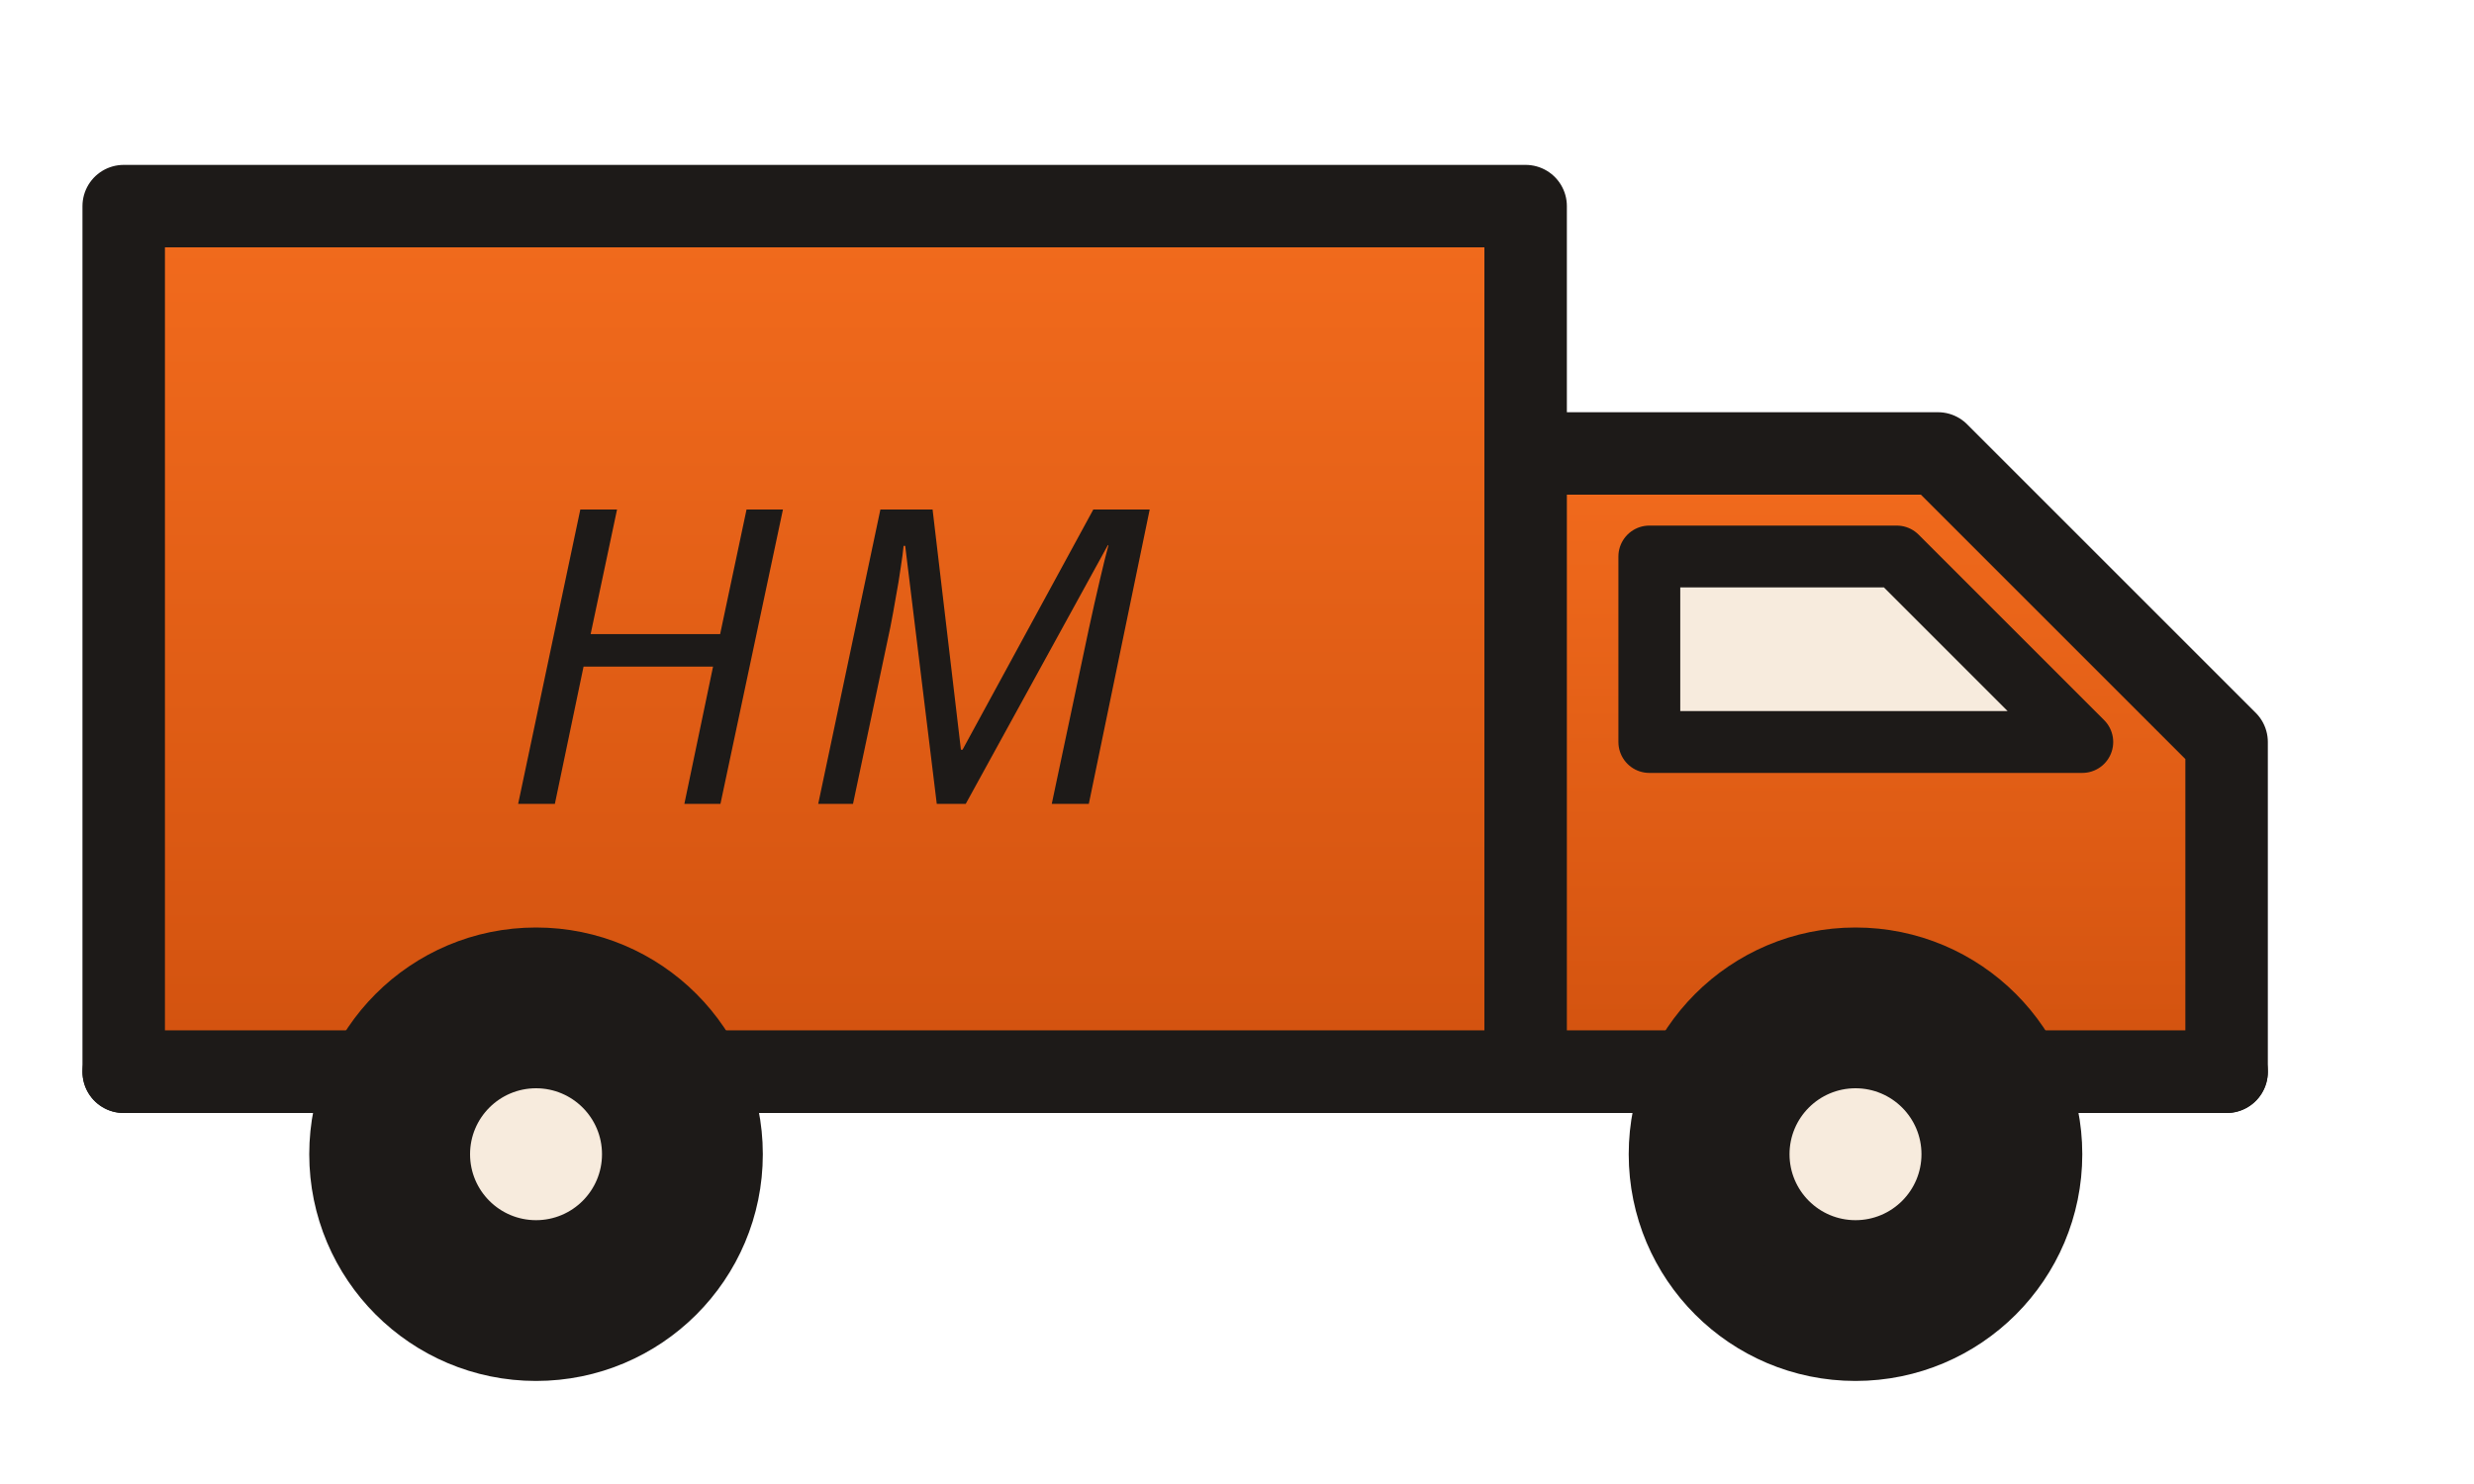
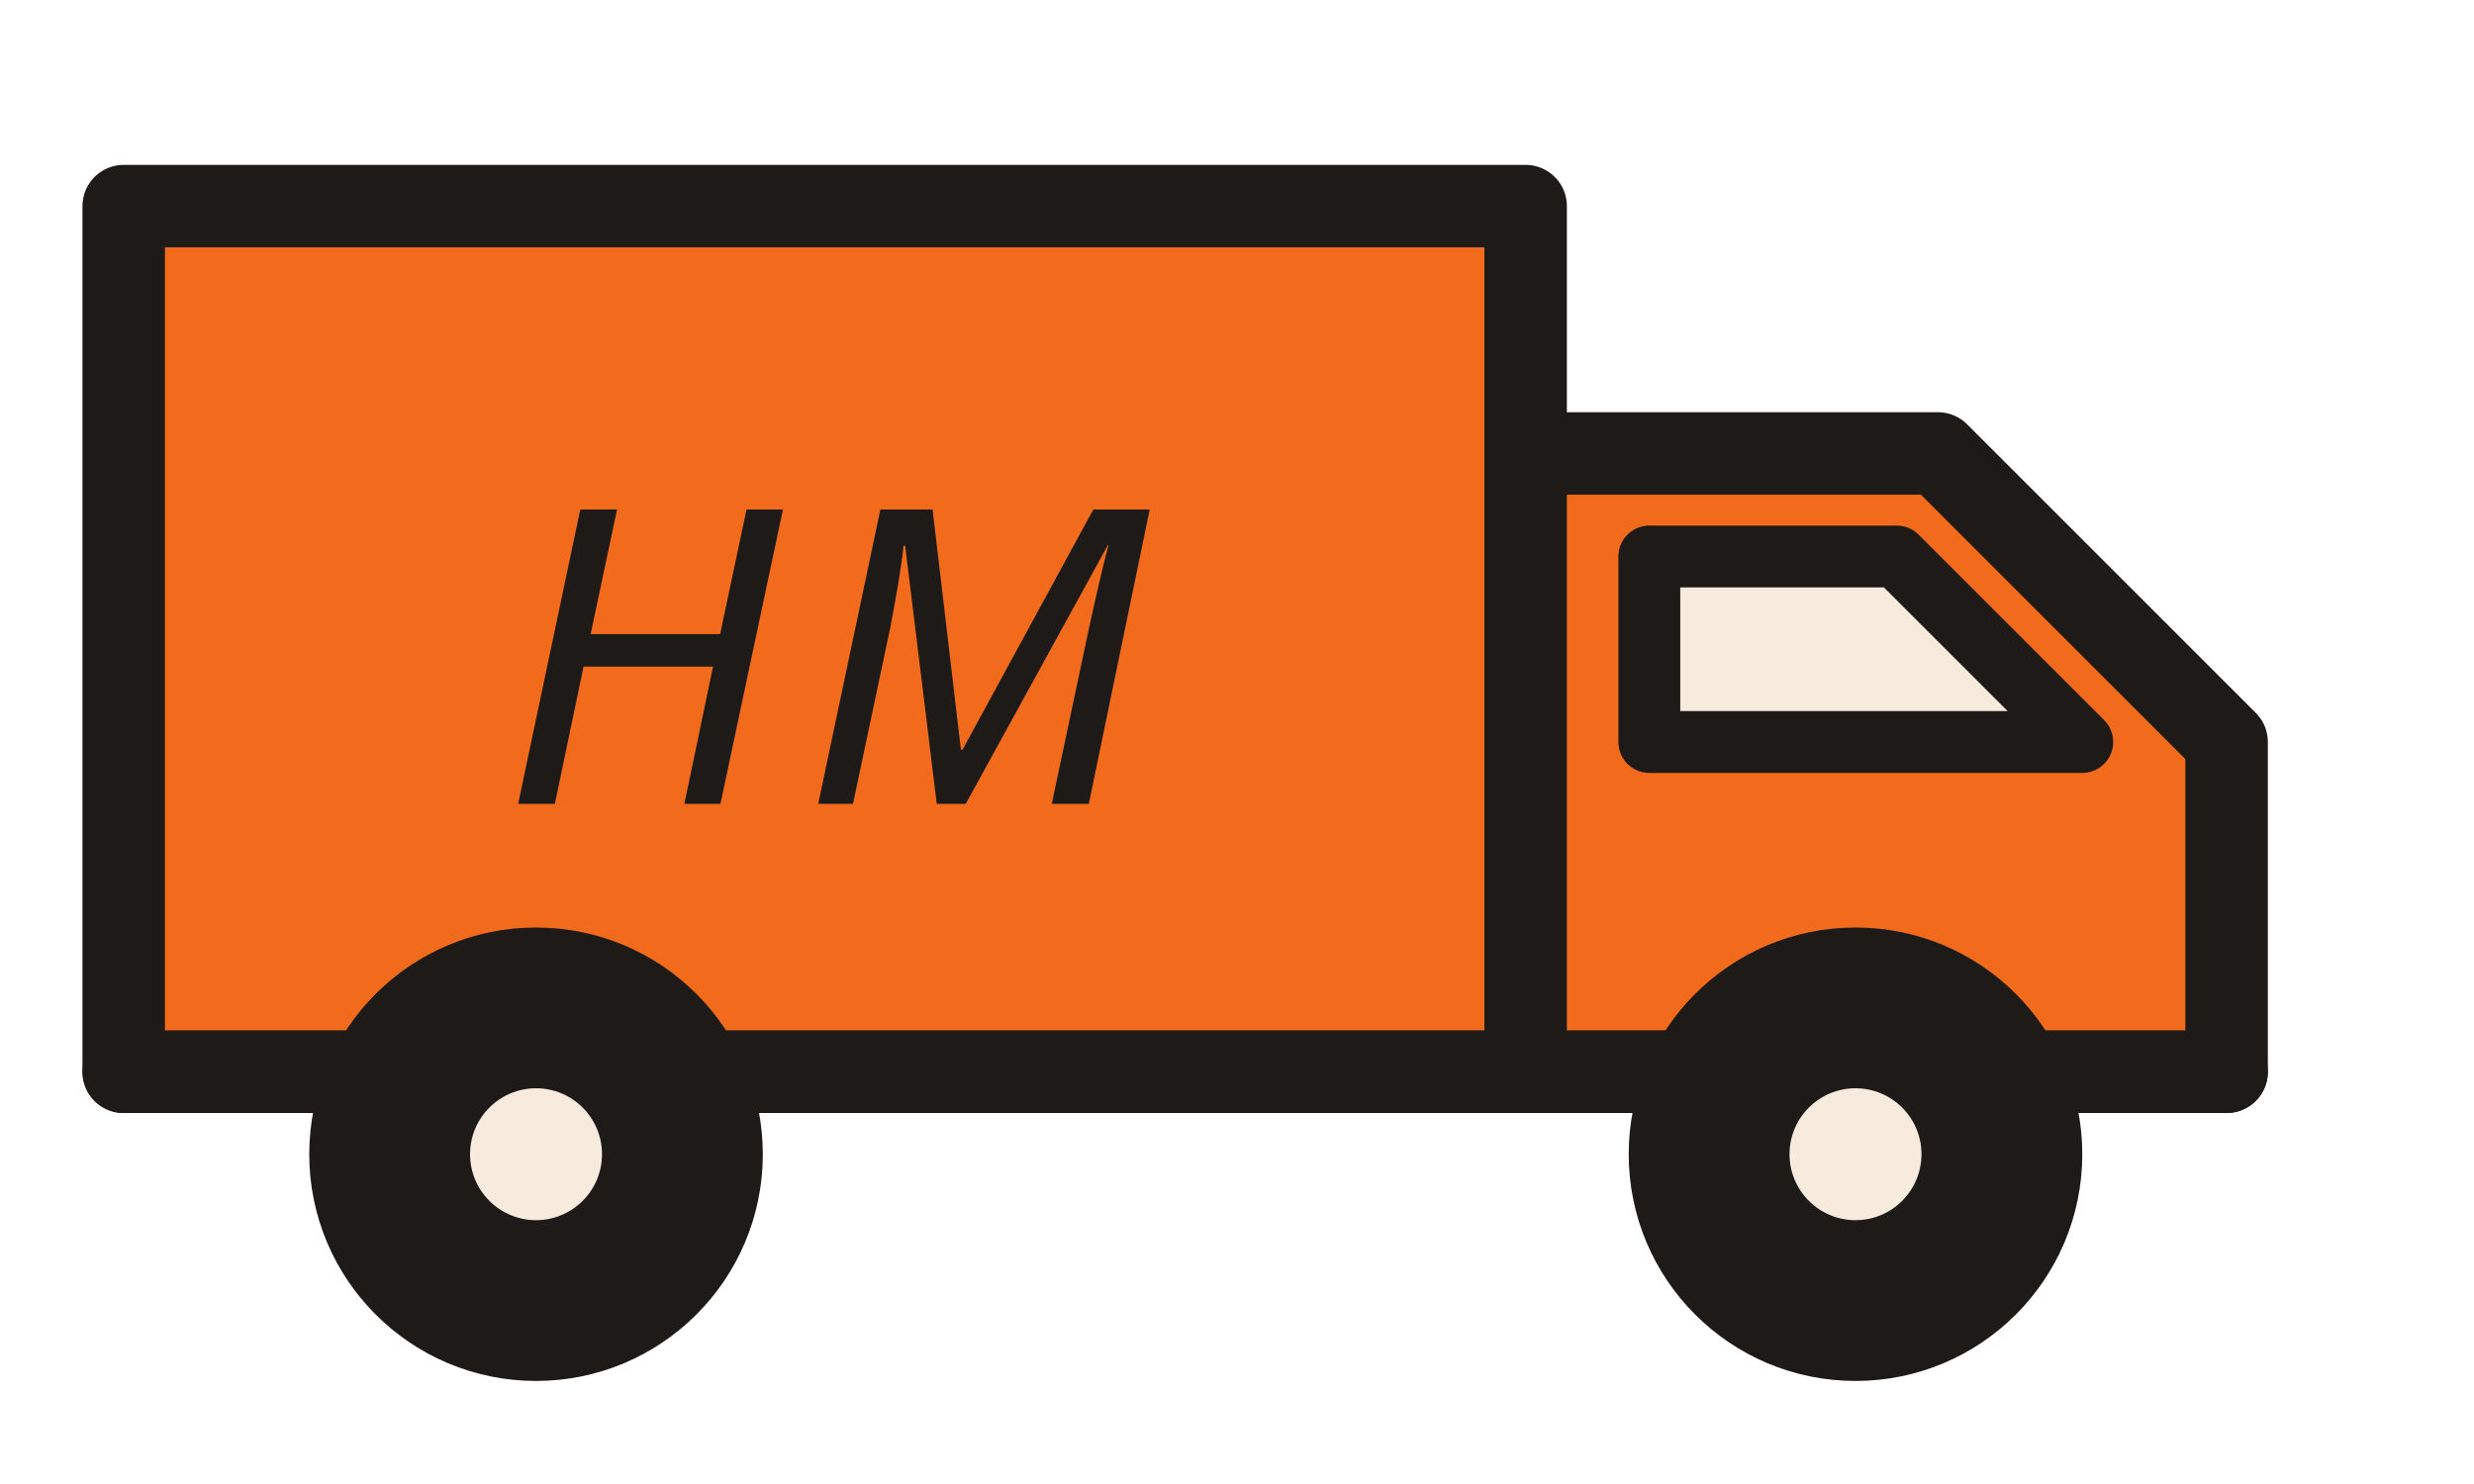
<svg xmlns="http://www.w3.org/2000/svg" viewBox="0 0 120 72" width="480" height="288" role="img" aria-label="Heavy Movers truck">
-   <defs>
-     <linearGradient id="o" x1="0" y1="0" x2="0" y2="1">
-       <stop offset="0" stop-color="#F26B1D" />
-       <stop offset="1" stop-color="#D2520F" />
-     </linearGradient>
-   </defs>
  <g stroke="#1D1A18" stroke-width="4" stroke-linejoin="round" stroke-linecap="round">
-     <path d="M6 10 h68 v42 h-68 z" fill="url(#o)" />
-     <path d="M74 22 h20 l14 14 v16 h-34 z" fill="url(#o)" />
+     <path d="M6 10 h68 v42 h-68 z" fill="#F26B1D" />
+     <path d="M74 22 h20 l14 14 v16 h-34 z" fill="#F26B1D" />
    <path d="M80 27 h12 l9 9 h-21 z" fill="#F7EBDD" stroke-width="3" />
    <path d="M6 52 h102" fill="none" />
    <circle cx="26" cy="56" r="9" fill="#1D1A18" />
    <circle cx="90" cy="56" r="9" fill="#1D1A18" />
  </g>
  <circle cx="26" cy="56" r="3.2" fill="#F7EBDD" />
  <circle cx="90" cy="56" r="3.2" fill="#F7EBDD" />
  <text x="40" y="39" text-anchor="middle" font-family="Impact, 'Anton', 'Arial Black', sans-serif" font-size="20" font-style="italic" fill="#1D1A18" letter-spacing="1">HM</text>
</svg>
